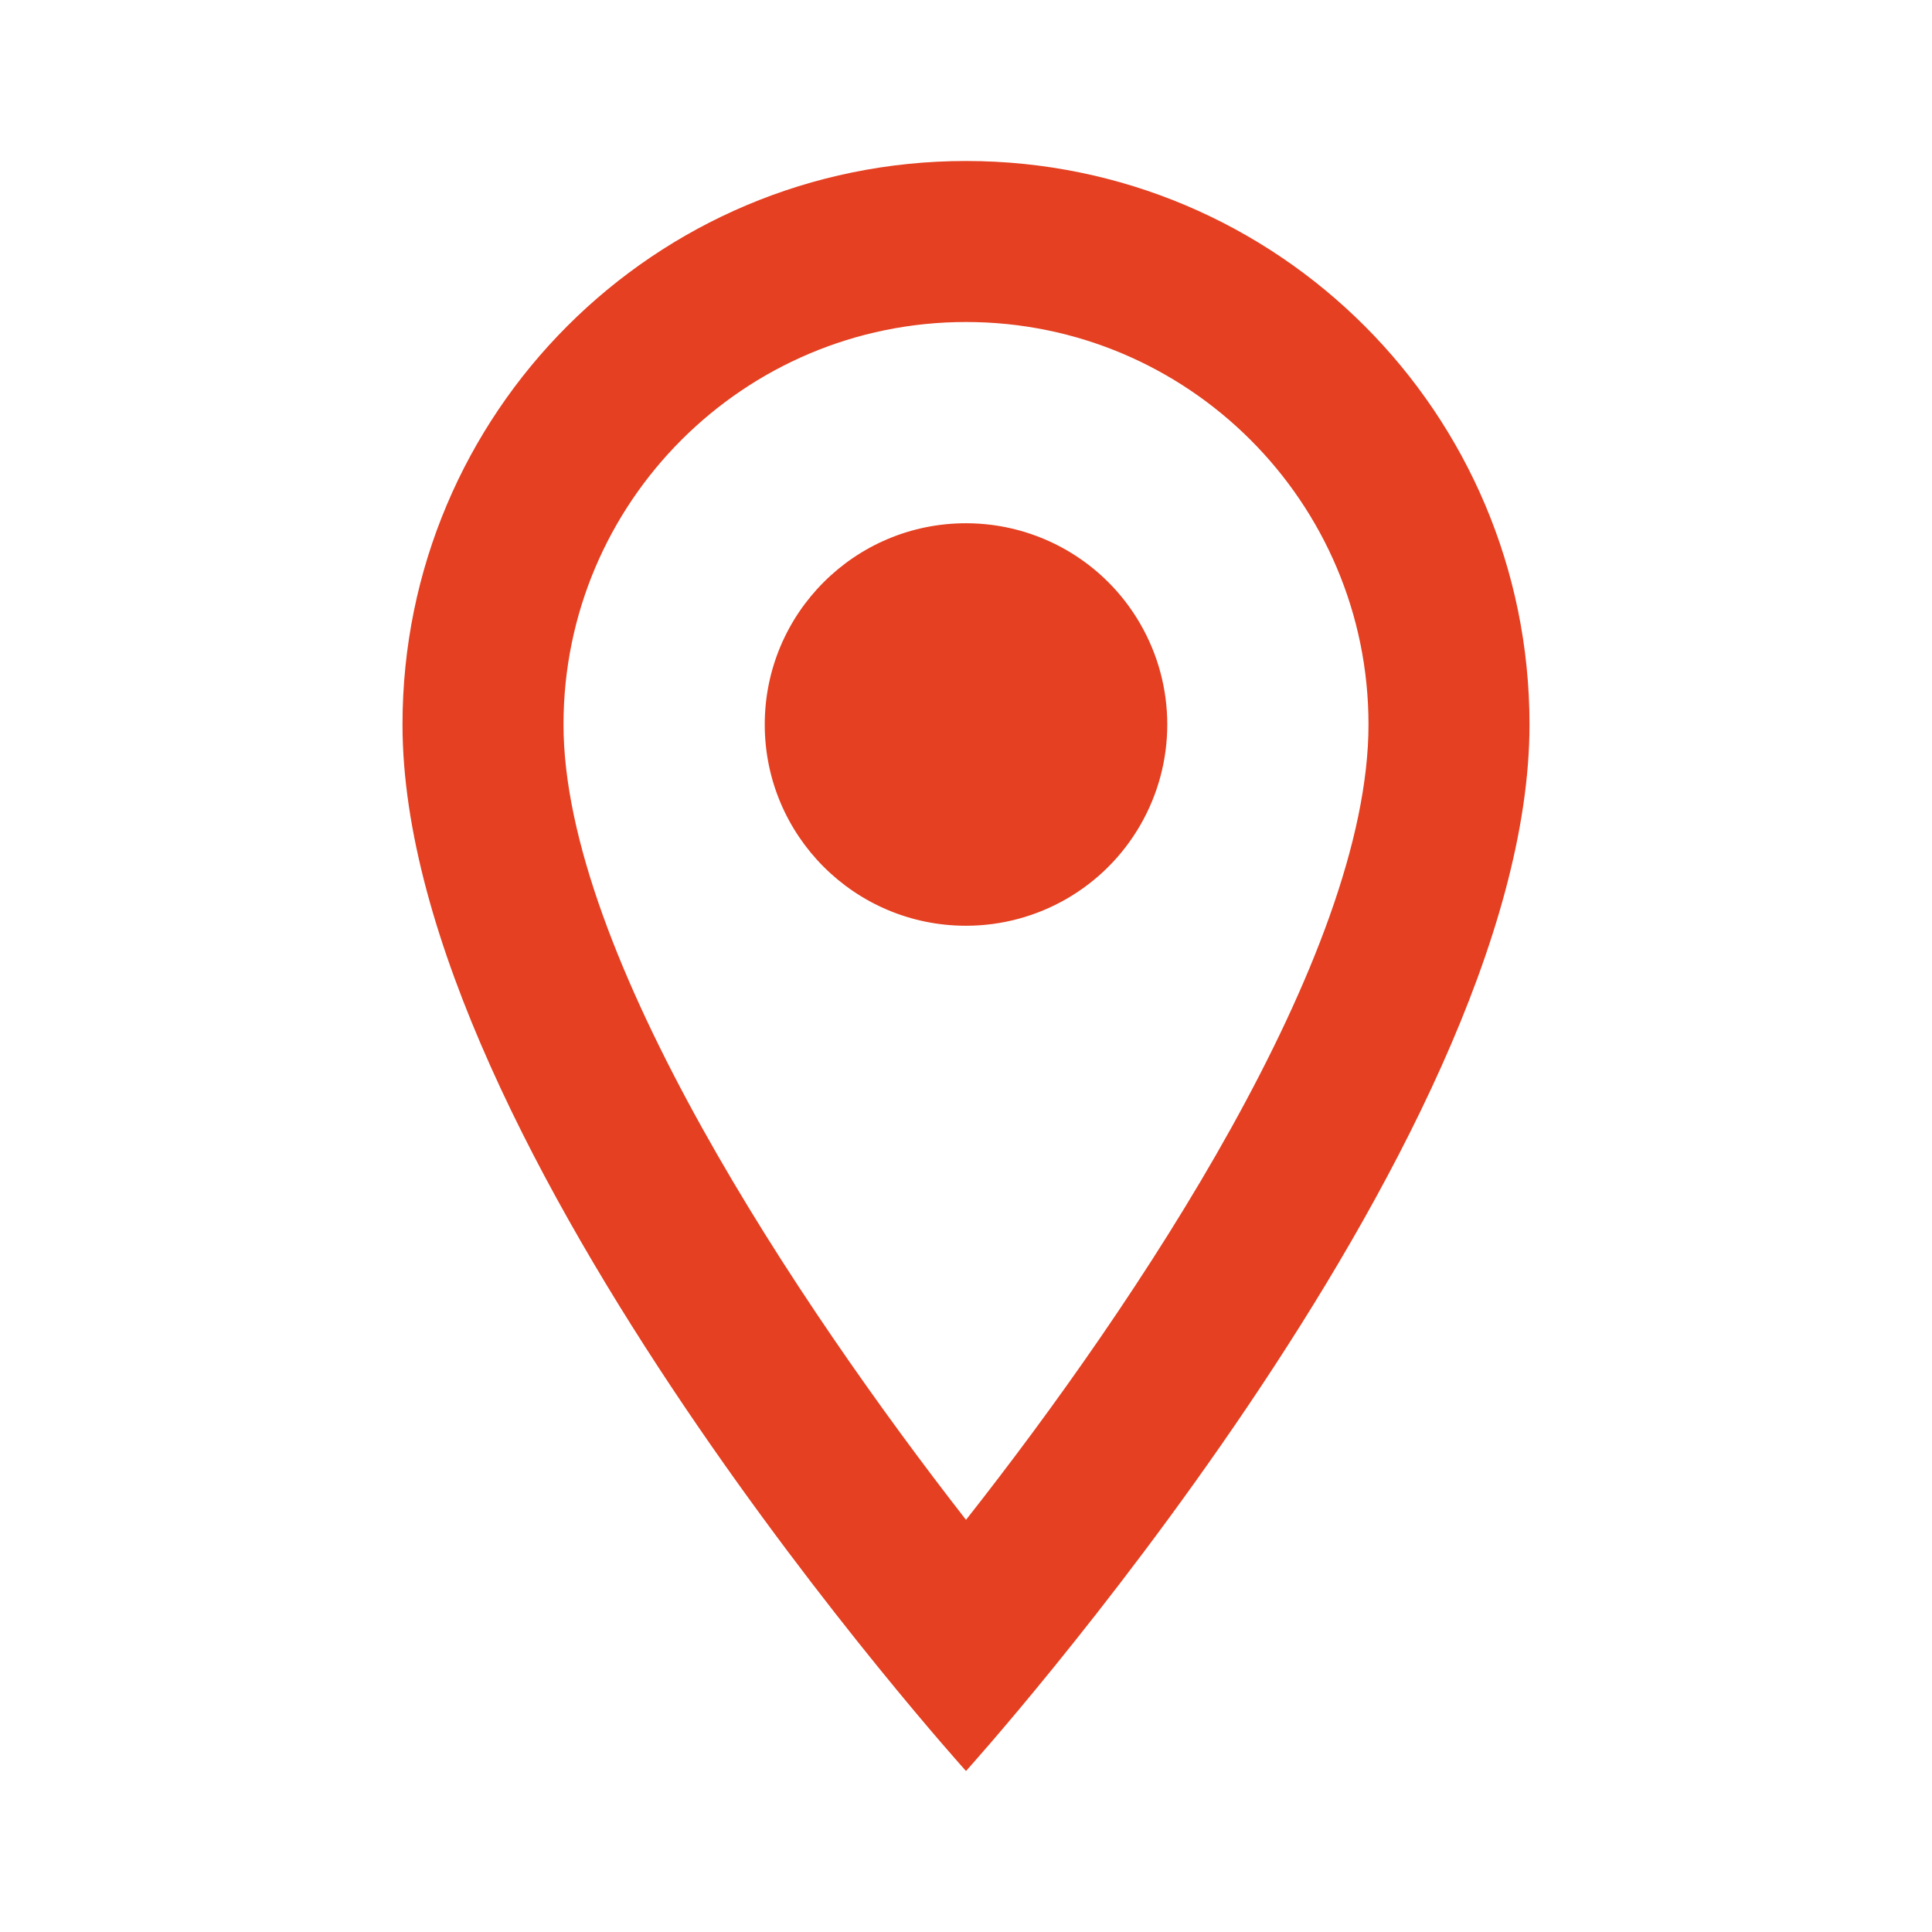
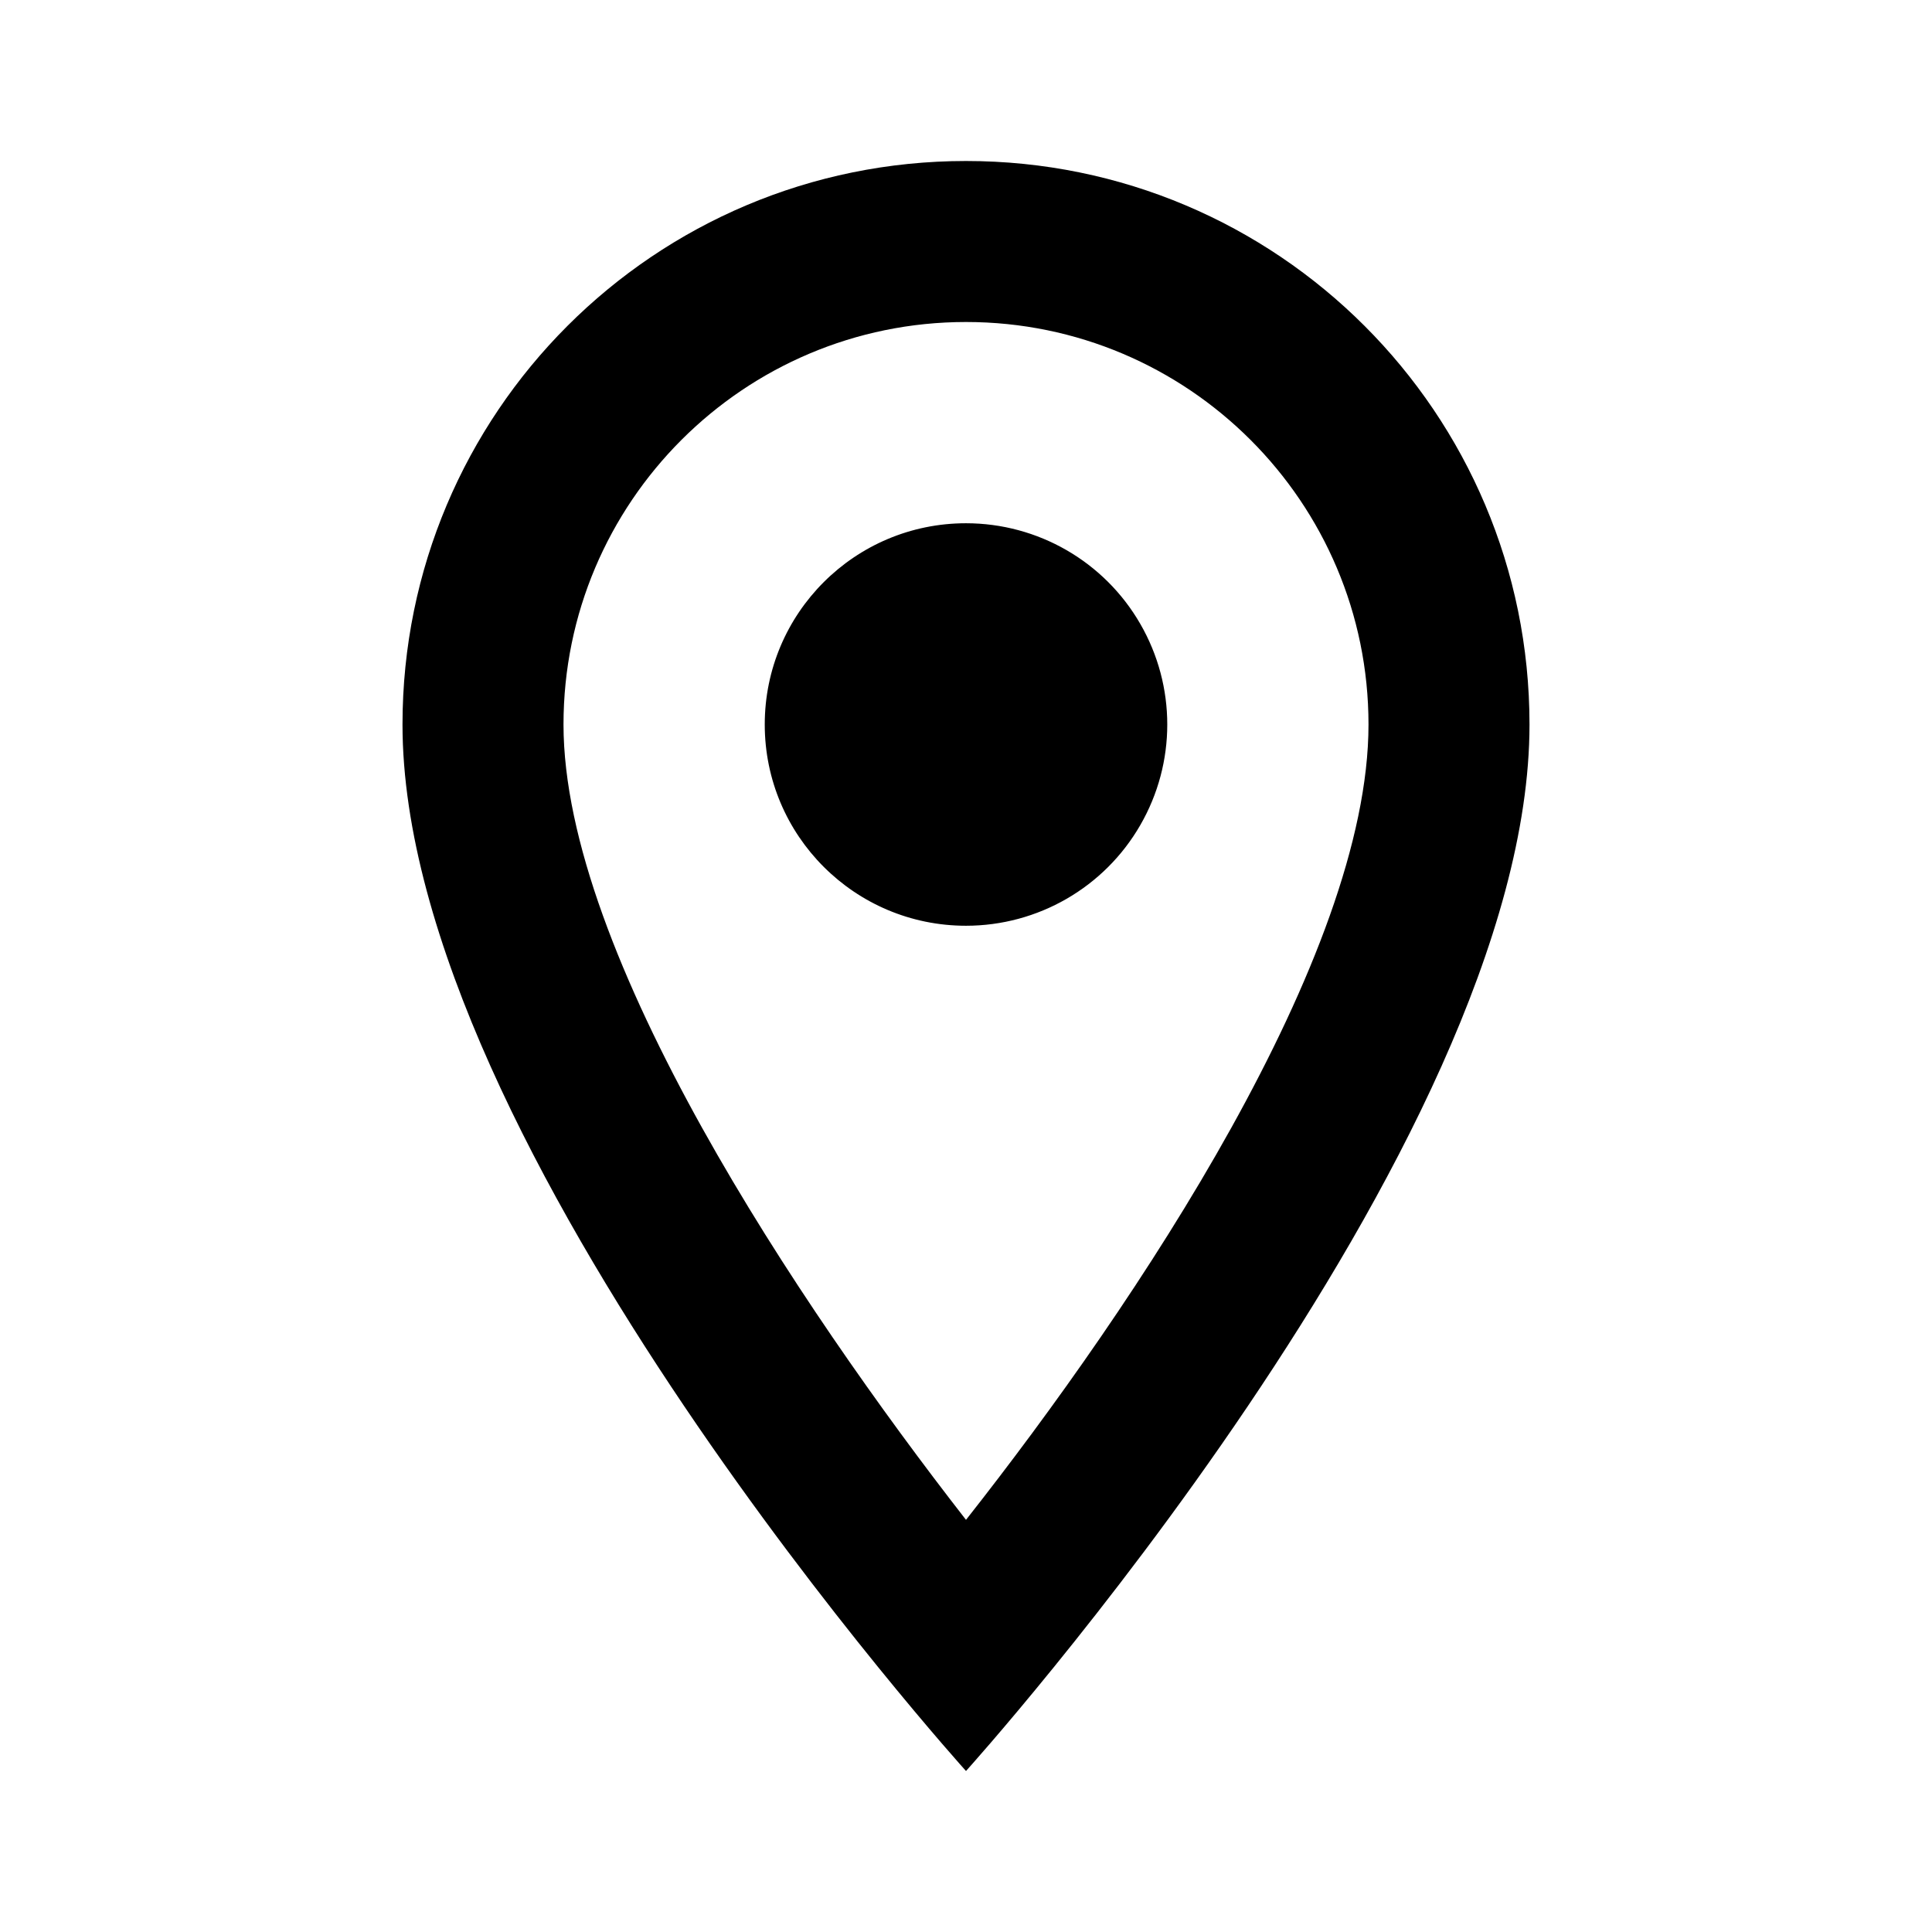
<svg xmlns="http://www.w3.org/2000/svg" width="24" height="24" viewBox="0 0 24 24" fill="none">
-   <path fill-rule="evenodd" clip-rule="evenodd" d="M12 2C8.13 2 5 5.13 5 9C5 14.25 12 22 12 22C12 22 19 14.25 19 9C19 5.13 15.87 2 12 2ZM7 9C7 6.24 9.24 4 12 4C14.76 4 17 6.24 17 9C17 11.88 14.12 16.19 12 18.88C9.92 16.21 7 11.85 7 9ZM9.5 9C9.5 7.619 10.619 6.5 12 6.5C12.893 6.5 13.719 6.976 14.165 7.75C14.612 8.524 14.612 9.476 14.165 10.25C13.719 11.024 12.893 11.5 12 11.5C10.619 11.5 9.5 10.381 9.5 9Z" fill="#E44021" />
+   <path fill-rule="evenodd" clip-rule="evenodd" d="M12 2C8.13 2 5 5.13 5 9C5 14.25 12 22 12 22C12 22 19 14.25 19 9C19 5.13 15.87 2 12 2ZM7 9C7 6.24 9.24 4 12 4C14.76 4 17 6.24 17 9C17 11.88 14.12 16.19 12 18.88C9.92 16.21 7 11.85 7 9ZM9.5 9C9.5 7.619 10.619 6.5 12 6.5C12.893 6.5 13.719 6.976 14.165 7.75C14.612 8.524 14.612 9.476 14.165 10.25C13.719 11.024 12.893 11.5 12 11.5C10.619 11.5 9.5 10.381 9.5 9Z" fill="black" />
</svg>
